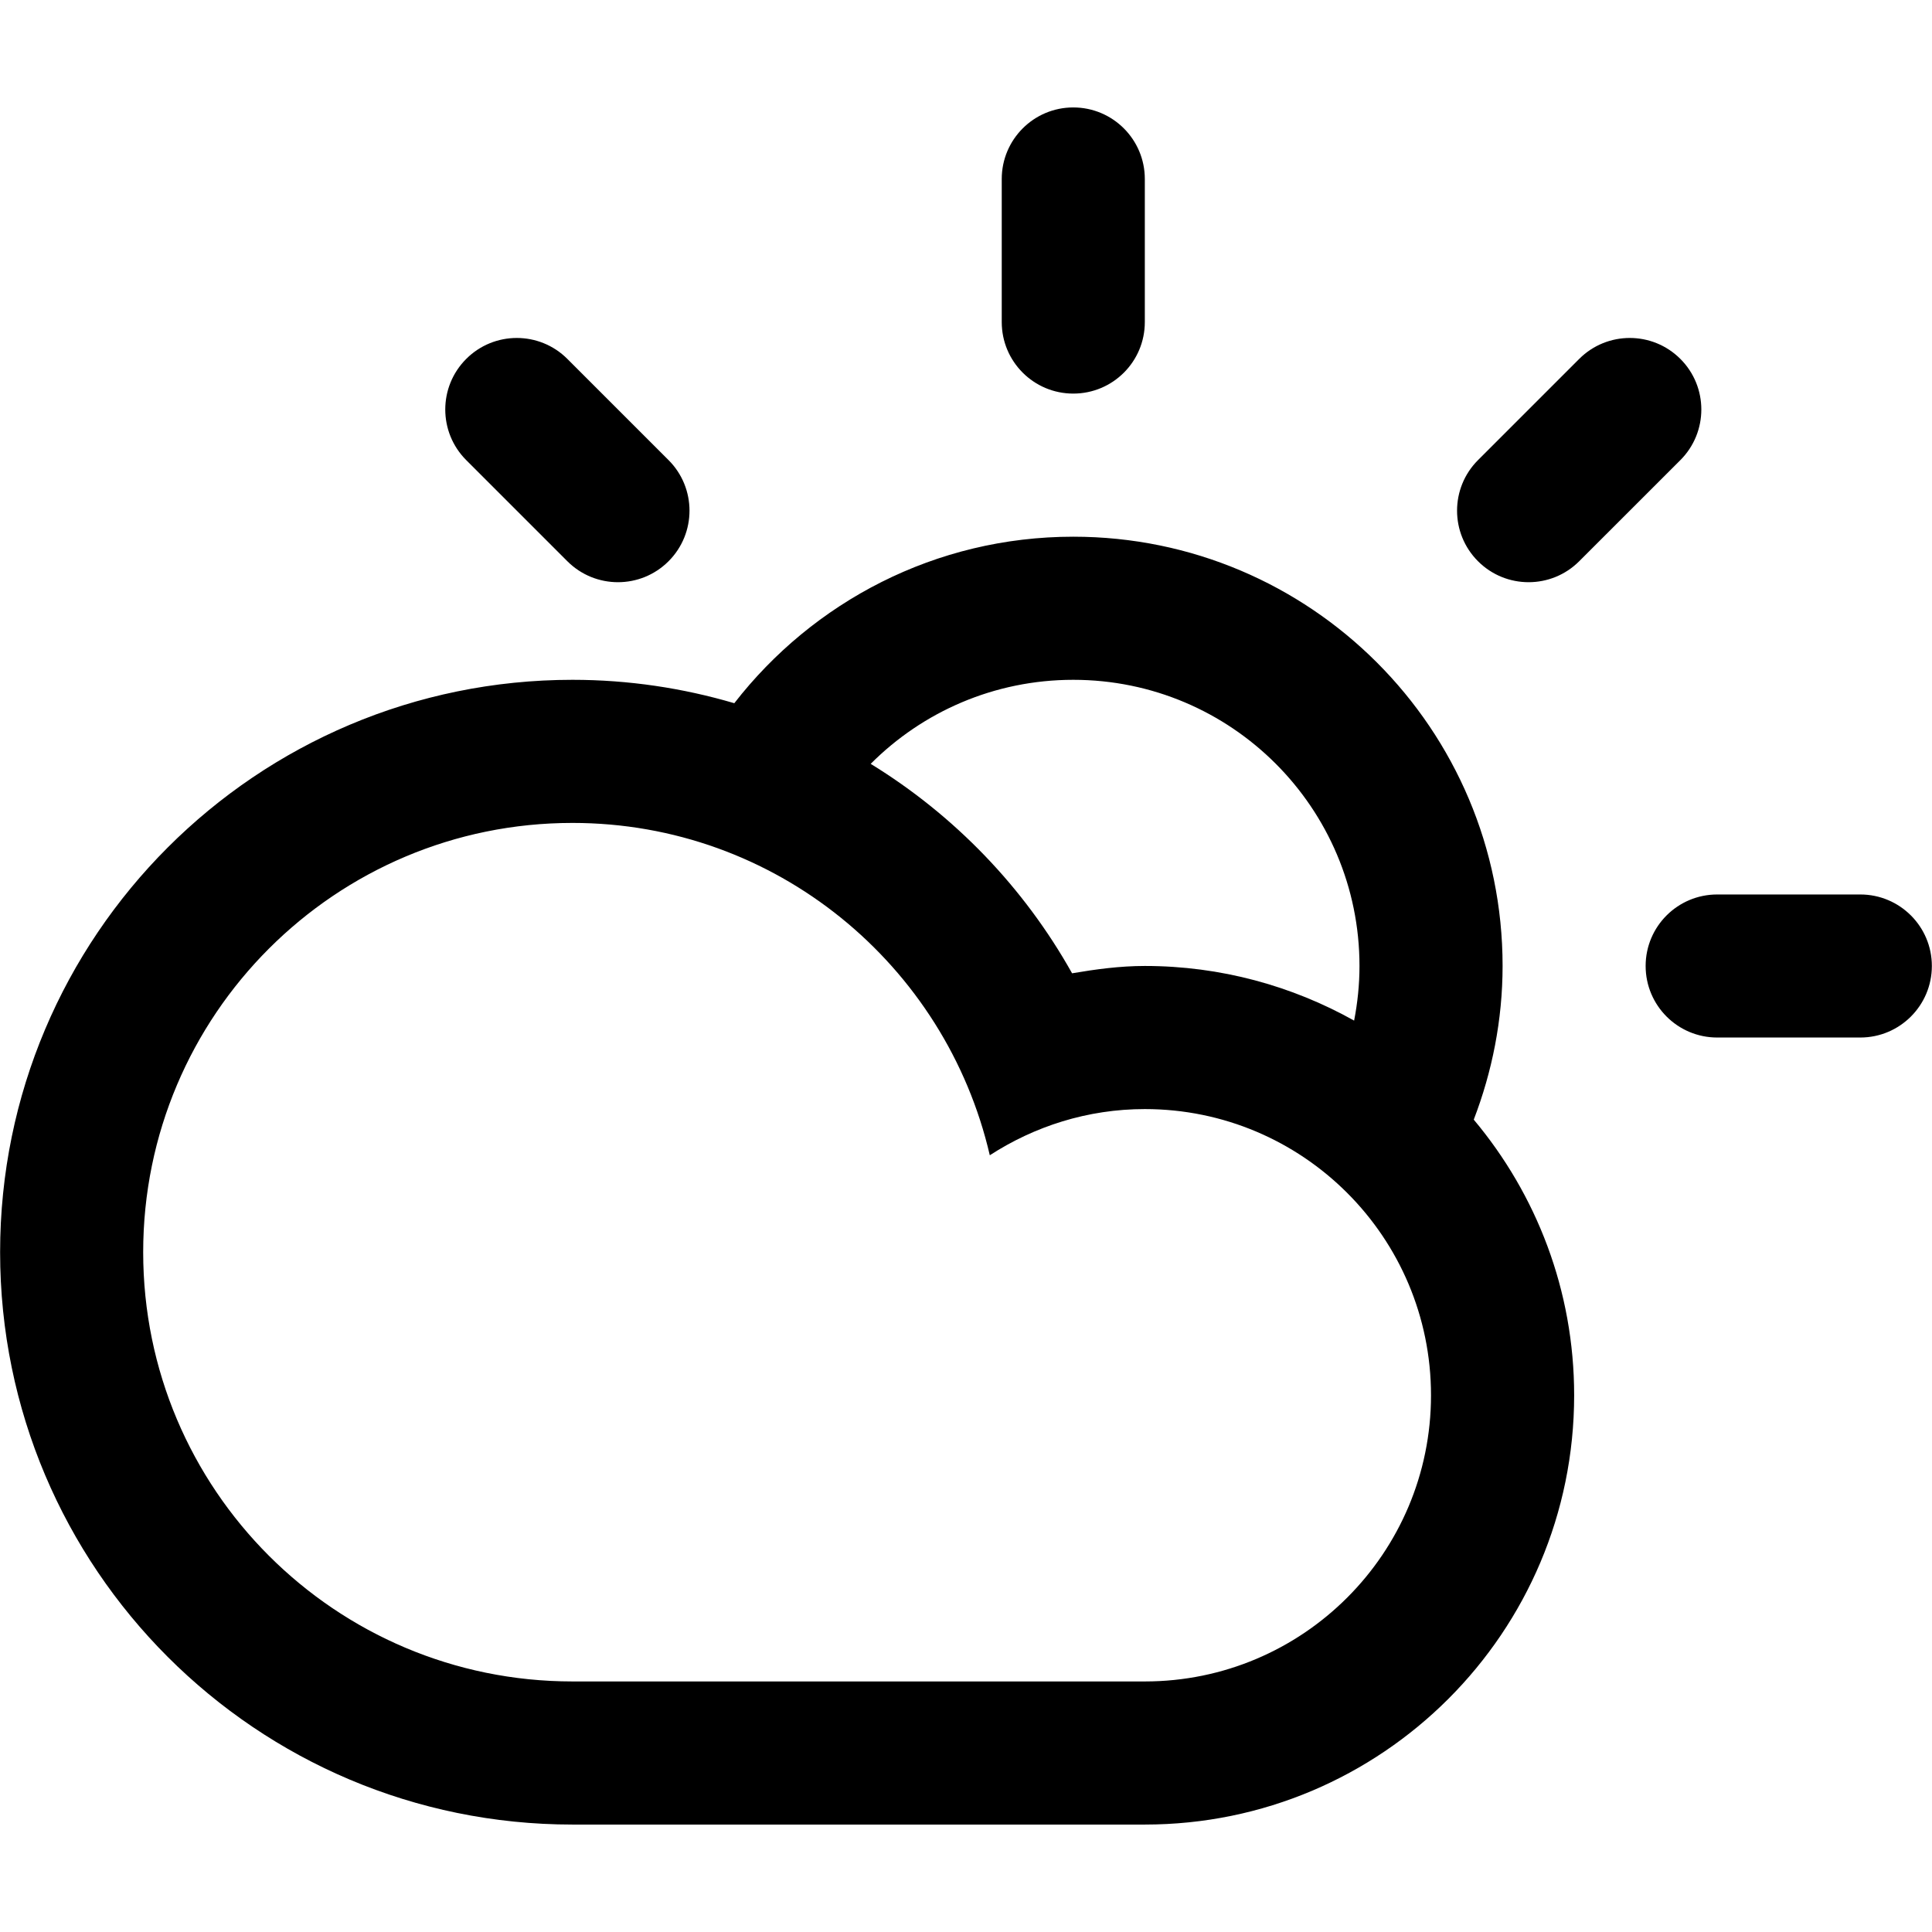
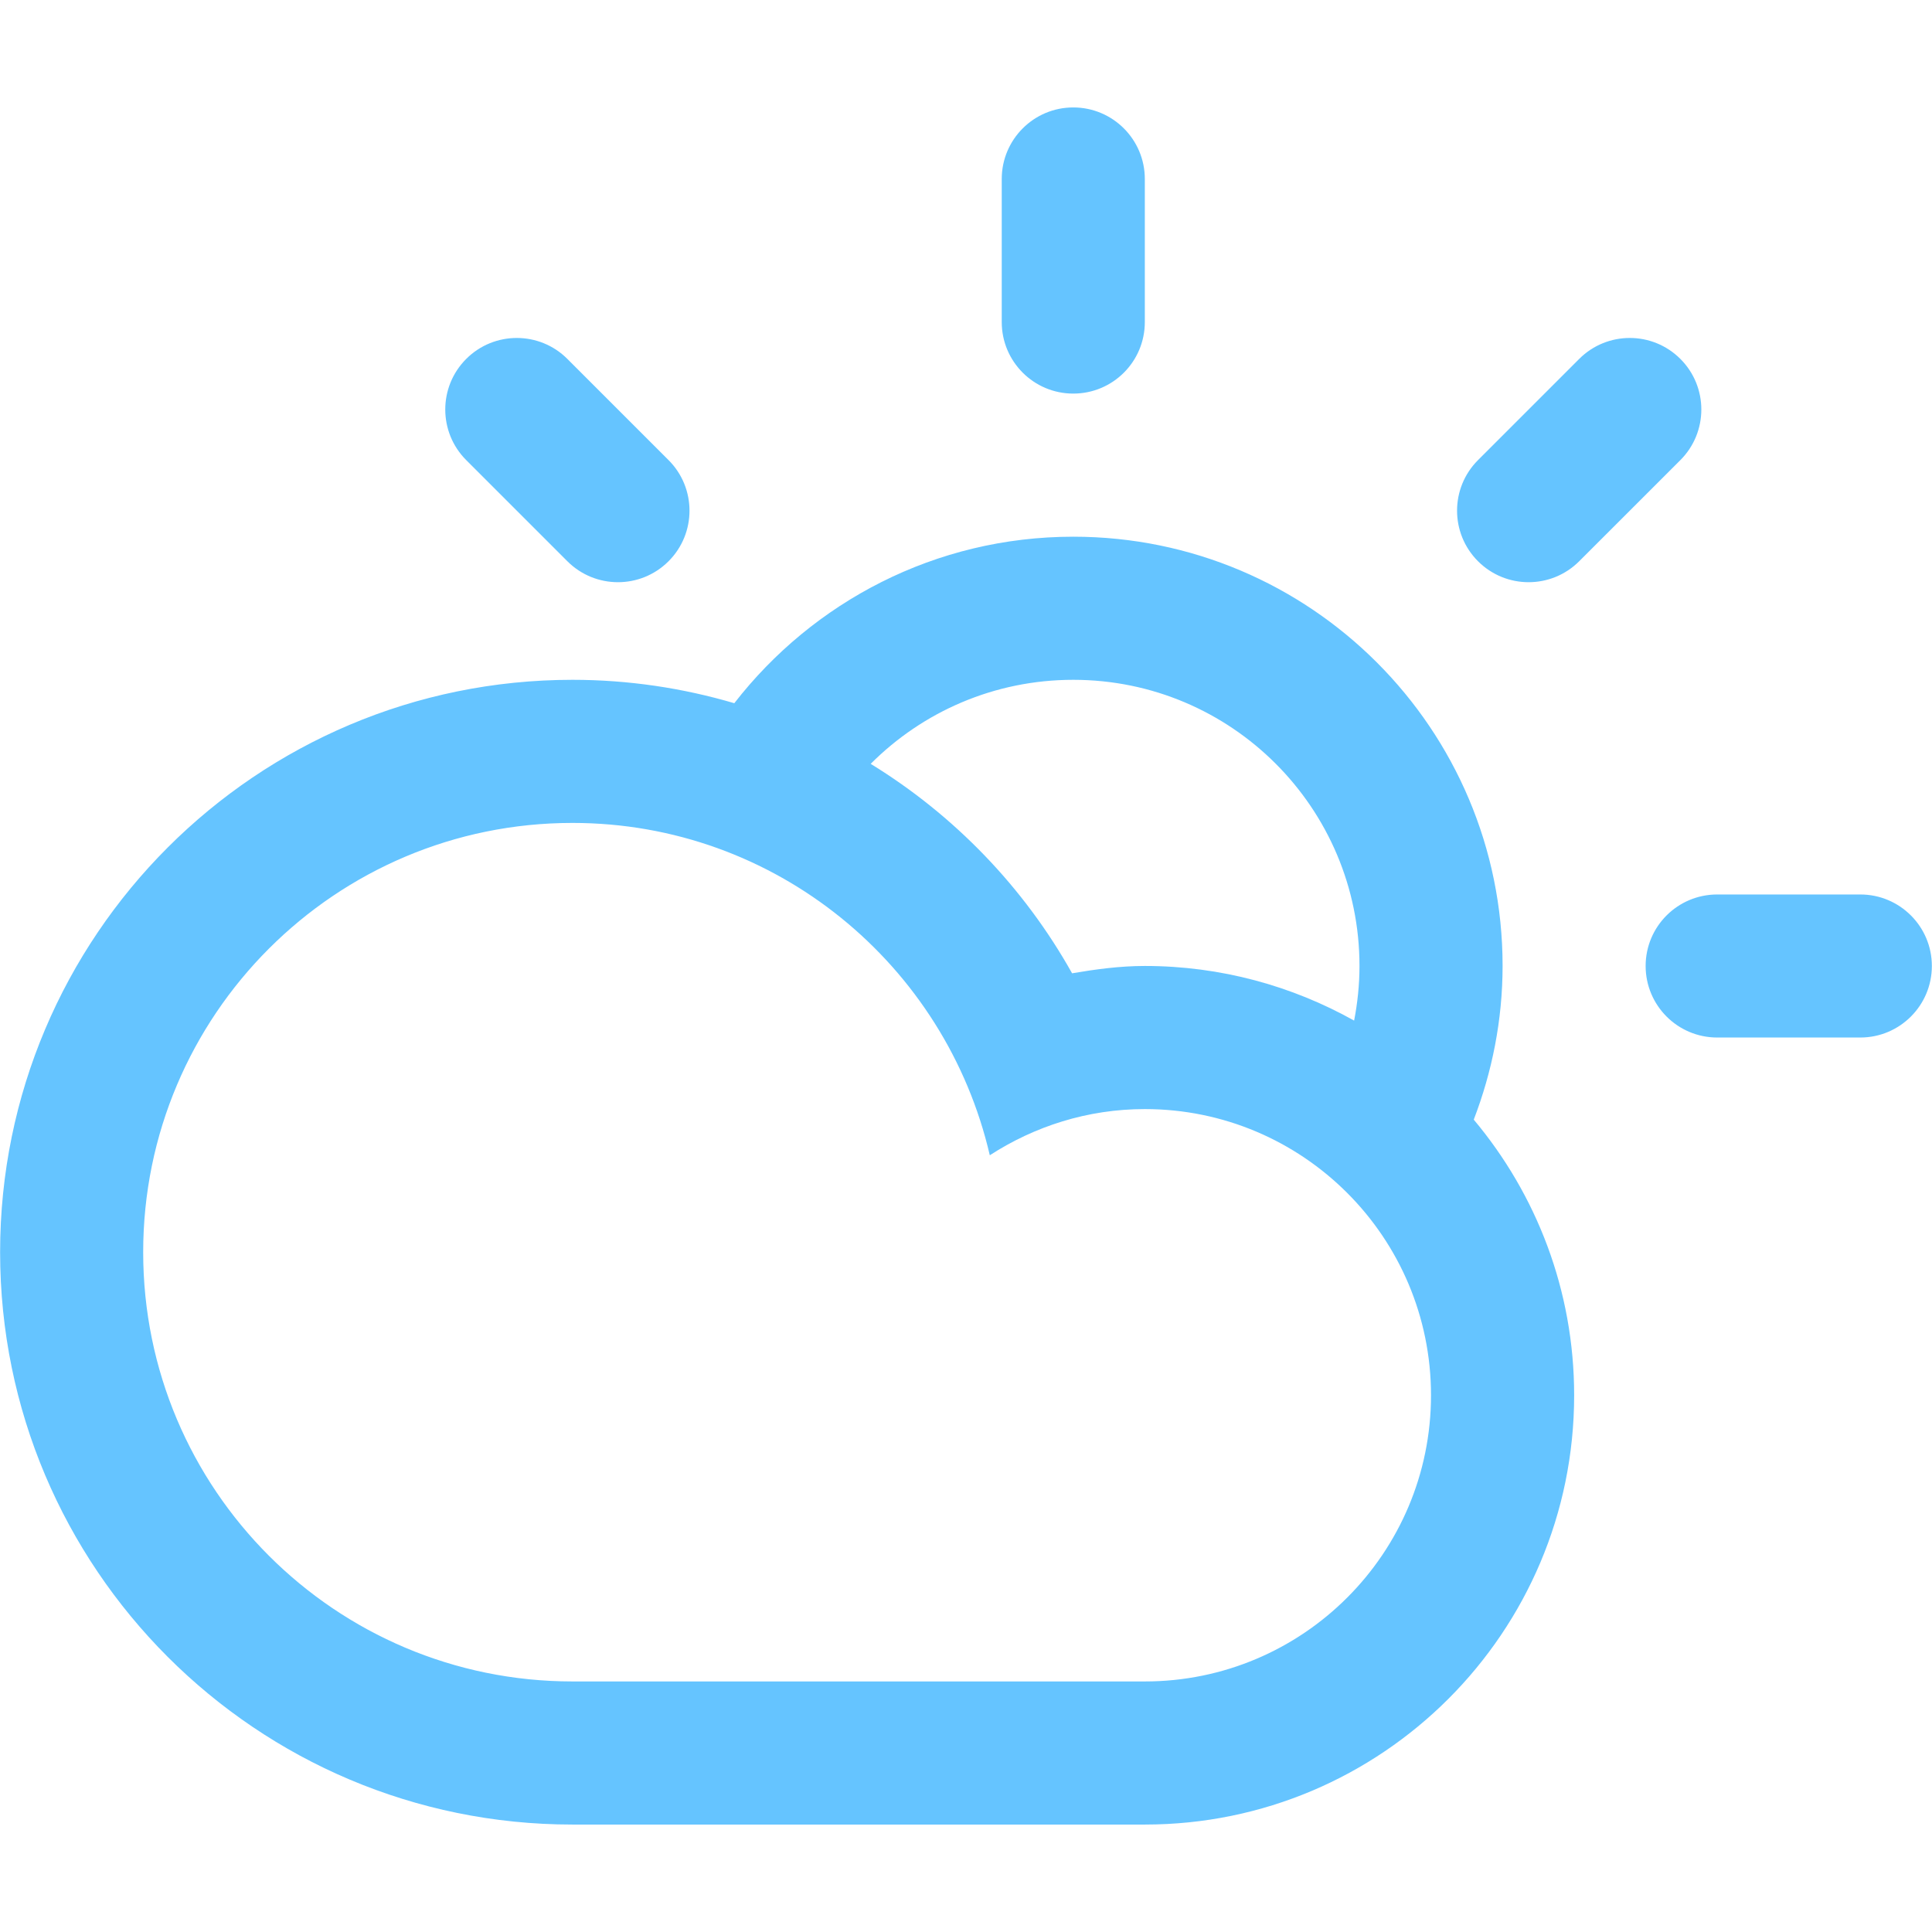
<svg xmlns="http://www.w3.org/2000/svg" version="1.1" id="Layer_1" x="0px" y="0px" width="54" height="54" viewBox="0 0 54 54" enable-background="new 0 0 100 100" xml:space="preserve">
  <defs id="defs7" />
-   <path d="m 51.996,28.999 h -4 c -1.104,0 -2,-0.895 -2,-2 0,-1.104 0.896,-1.998 2,-1.998 h 4 c 1.104,0 2,0.895 2,1.998 0,1.105 -0.896,2 -2,2 z m -7.857,-13.312 c -0.781,0.781 -2.047,0.781 -2.828,0 -0.781,-0.78 -0.781,-2.047 0,-2.827 l 2.828,-2.828 c 0.781,-0.781 2.047,-0.781 2.828,0 0.781,0.78 0.781,2.047 0,2.828 z m -2.947,15.607 v 0 c 1.749,2.086 2.806,4.77 2.806,7.705 0,6.625 -5.372,11.998 -11.999,11.998 -2.775,0 -12.801,0 -15.998,0 -8.835,0 -15.998,-7.162 -15.998,-15.998 0,-8.836 7.163,-15.998 15.998,-15.998 1.572,0 3.09,0.232 4.523,0.654 2.195,-2.827 5.618,-4.654 9.475,-4.654 6.627,0 11.999,5.373 11.999,11.998 -10e-4,1.515 -0.294,2.961 -0.806,4.295 z m -37.19,3.705 c 0,6.627 5.371,11.998 11.998,11.998 3.616,0 12.979,0 15.998,0 4.418,0 7.999,-3.582 7.999,-7.998 0,-4.418 -3.581,-8 -7.999,-8 -1.6,0 -3.083,0.482 -4.333,1.291 -1.231,-5.316 -5.974,-9.289 -11.665,-9.289 -6.627,0 -11.998,5.371 -11.998,11.998 z m 25.996,-15.998 c -2.212,0 -4.215,0.898 -5.662,2.349 2.34,1.436 4.285,3.453 5.629,5.854 0.664,-0.113 1.337,-0.205 2.033,-0.205 2.125,0 4.119,0.559 5.85,1.527 v 0 c 0.096,-0.494 0.15,-1.004 0.15,-1.527 0,-4.416 -3.582,-7.998 -8,-7.998 z m 0,-8 c -1.104,0 -1.999,-0.895 -1.999,-1.999 V 5.003 c 0,-1.105 0.896,-2 1.999,-2 1.105,0 2,0.895 2,2 v 3.999 c 0,1.105 -0.894,1.999 -2,1.999 z m -14.14,4.686 -2.827,-2.827 c -0.781,-0.781 -0.781,-2.048 0,-2.828 0.78,-0.781 2.047,-0.781 2.827,0 l 2.828,2.828 c 0.781,0.78 0.781,2.047 0,2.827 -0.78,0.781 -2.047,0.781 -2.828,0 z" id="path2" style="clip-rule:evenodd;fill-rule:evenodd;fill:'#65c4ff';fill-opacity:1" />
+   <path d="m 51.996,28.999 h -4 c -1.104,0 -2,-0.895 -2,-2 0,-1.104 0.896,-1.998 2,-1.998 h 4 c 1.104,0 2,0.895 2,1.998 0,1.105 -0.896,2 -2,2 z m -7.857,-13.312 c -0.781,0.781 -2.047,0.781 -2.828,0 -0.781,-0.78 -0.781,-2.047 0,-2.827 l 2.828,-2.828 c 0.781,-0.781 2.047,-0.781 2.828,0 0.781,0.78 0.781,2.047 0,2.828 z m -2.947,15.607 v 0 c 1.749,2.086 2.806,4.77 2.806,7.705 0,6.625 -5.372,11.998 -11.999,11.998 -2.775,0 -12.801,0 -15.998,0 -8.835,0 -15.998,-7.162 -15.998,-15.998 0,-8.836 7.163,-15.998 15.998,-15.998 1.572,0 3.09,0.232 4.523,0.654 2.195,-2.827 5.618,-4.654 9.475,-4.654 6.627,0 11.999,5.373 11.999,11.998 -10e-4,1.515 -0.294,2.961 -0.806,4.295 z m -37.19,3.705 c 0,6.627 5.371,11.998 11.998,11.998 3.616,0 12.979,0 15.998,0 4.418,0 7.999,-3.582 7.999,-7.998 0,-4.418 -3.581,-8 -7.999,-8 -1.6,0 -3.083,0.482 -4.333,1.291 -1.231,-5.316 -5.974,-9.289 -11.665,-9.289 -6.627,0 -11.998,5.371 -11.998,11.998 z m 25.996,-15.998 c -2.212,0 -4.215,0.898 -5.662,2.349 2.34,1.436 4.285,3.453 5.629,5.854 0.664,-0.113 1.337,-0.205 2.033,-0.205 2.125,0 4.119,0.559 5.85,1.527 v 0 c 0.096,-0.494 0.15,-1.004 0.15,-1.527 0,-4.416 -3.582,-7.998 -8,-7.998 z m 0,-8 c -1.104,0 -1.999,-0.895 -1.999,-1.999 V 5.003 c 0,-1.105 0.896,-2 1.999,-2 1.105,0 2,0.895 2,2 v 3.999 c 0,1.105 -0.894,1.999 -2,1.999 z m -14.14,4.686 -2.827,-2.827 c -0.781,-0.781 -0.781,-2.048 0,-2.828 0.78,-0.781 2.047,-0.781 2.827,0 l 2.828,2.828 c 0.781,0.78 0.781,2.047 0,2.827 -0.78,0.781 -2.047,0.781 -2.828,0 z" id="path2" style="clip-rule:evenodd;fill-rule:evenodd;fill:#65c4ff;fill-opacity:1" />
</svg>
